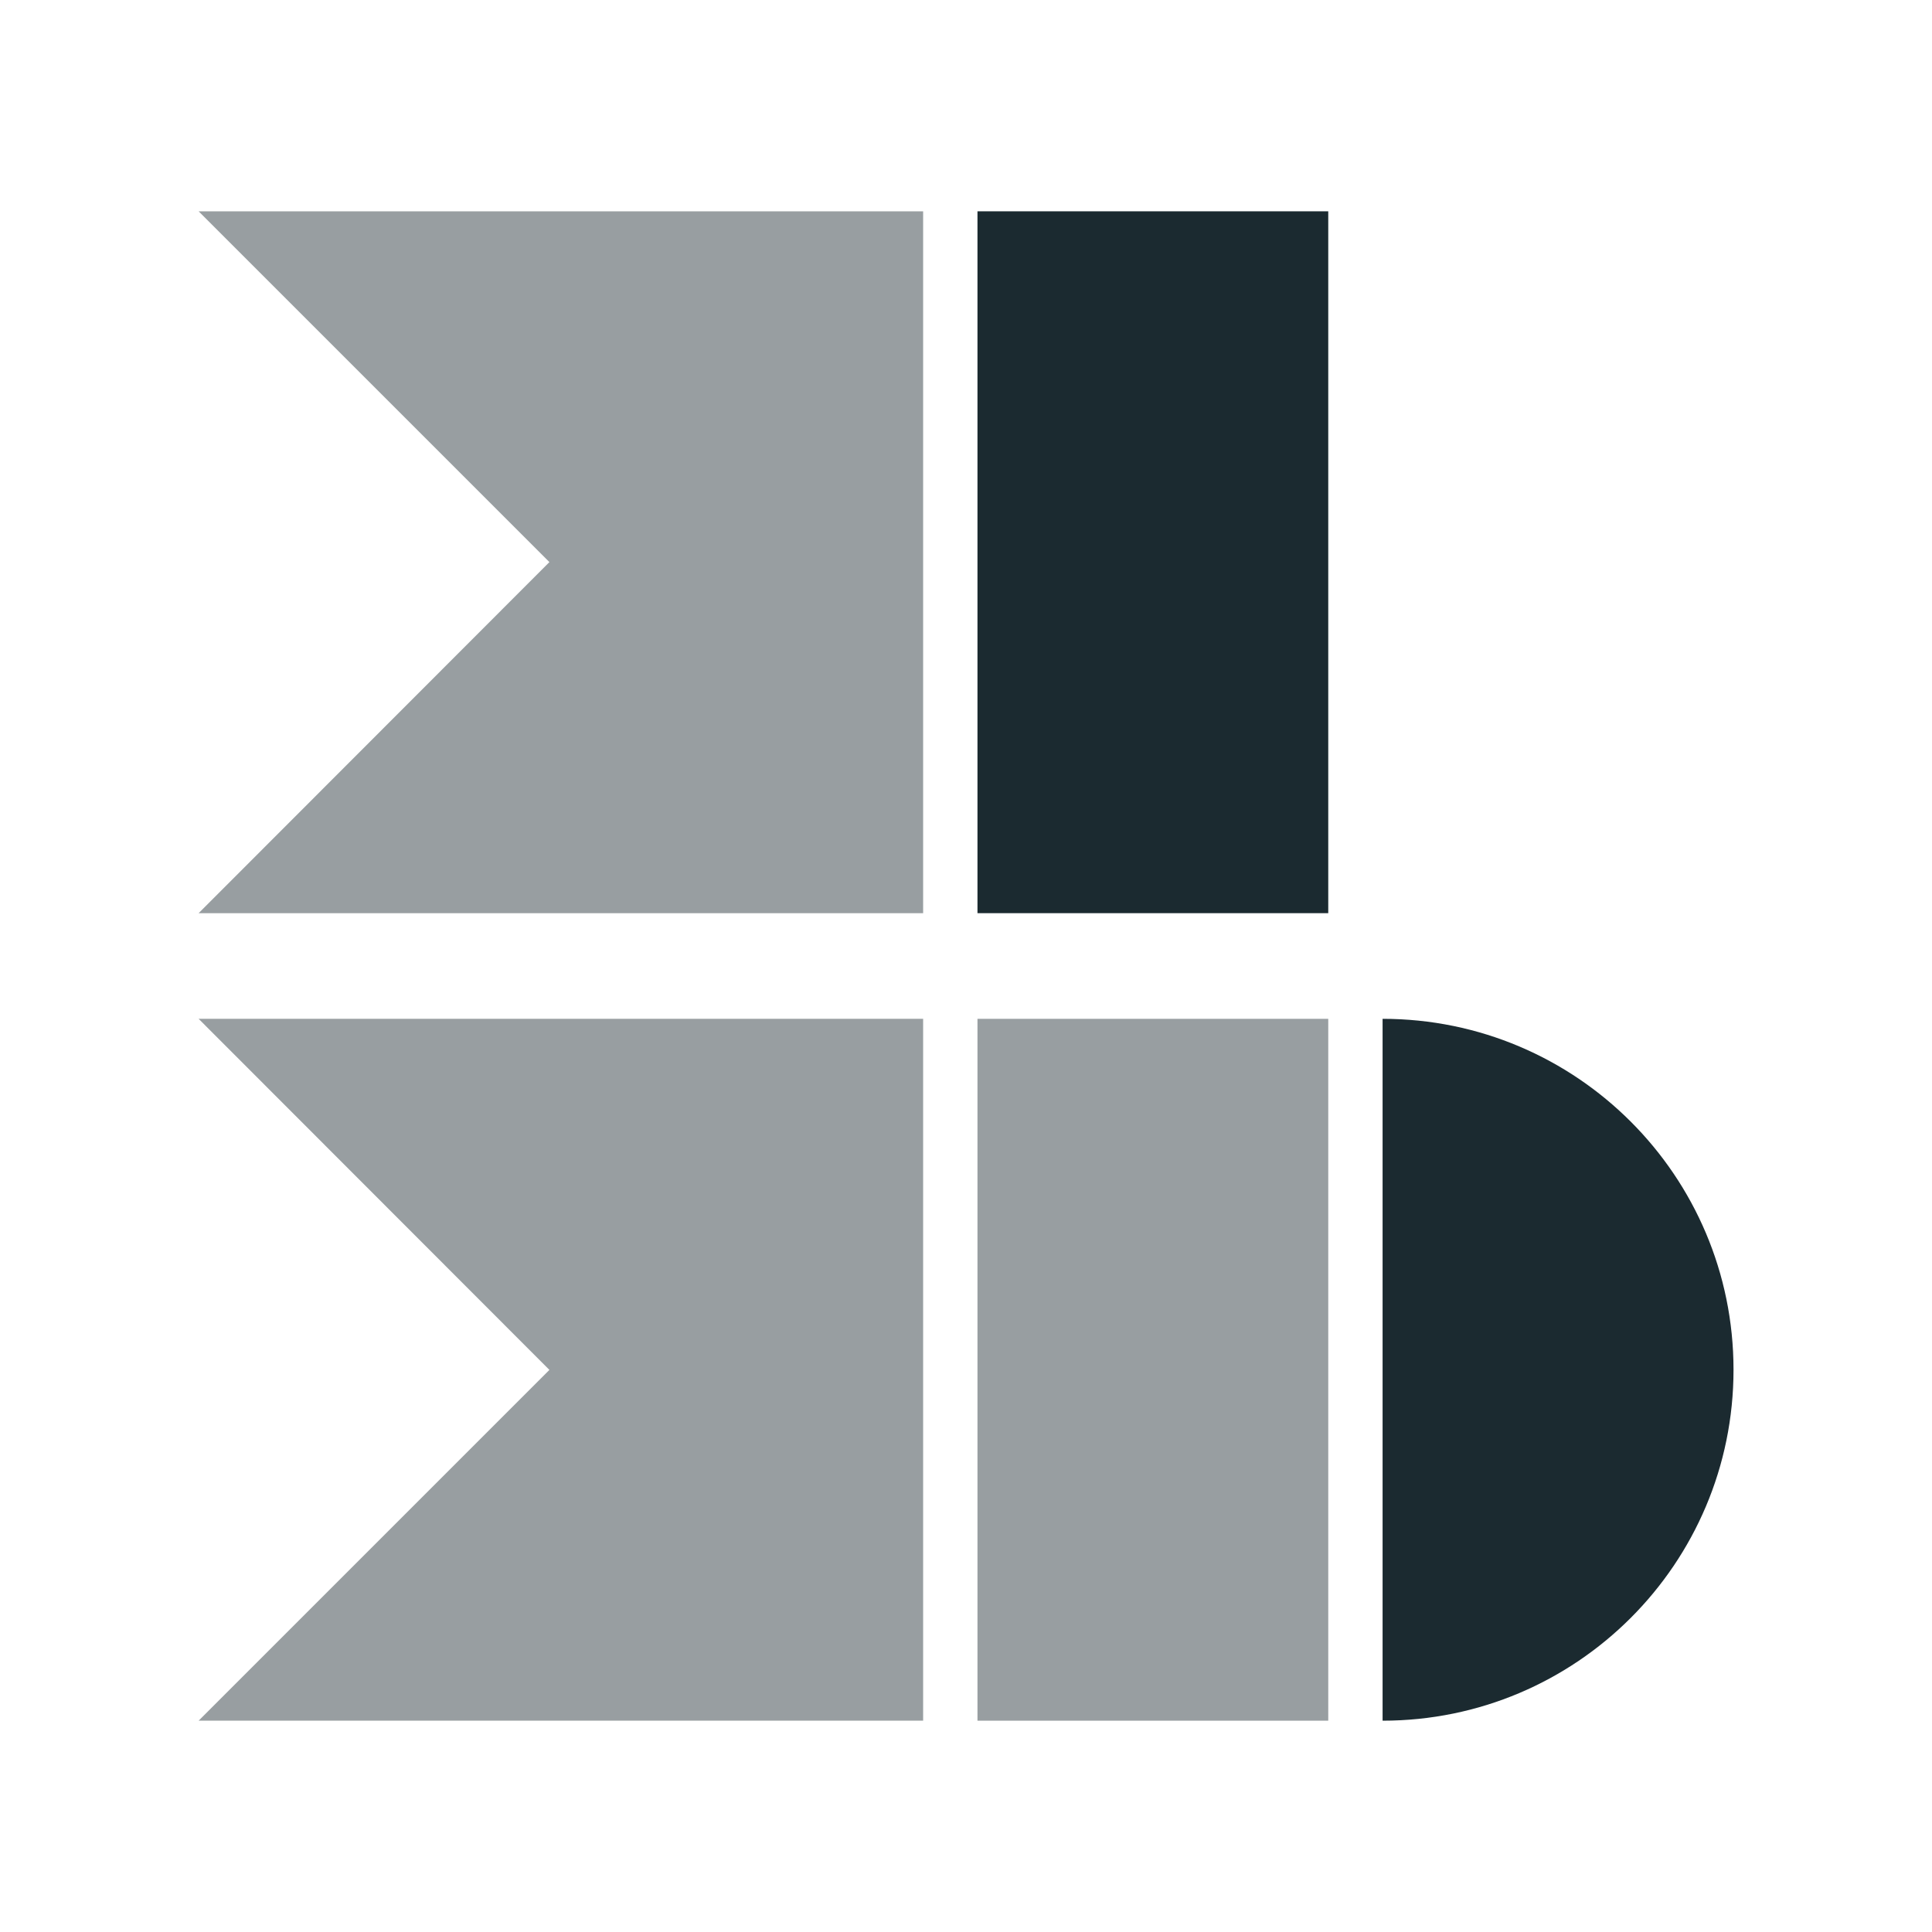
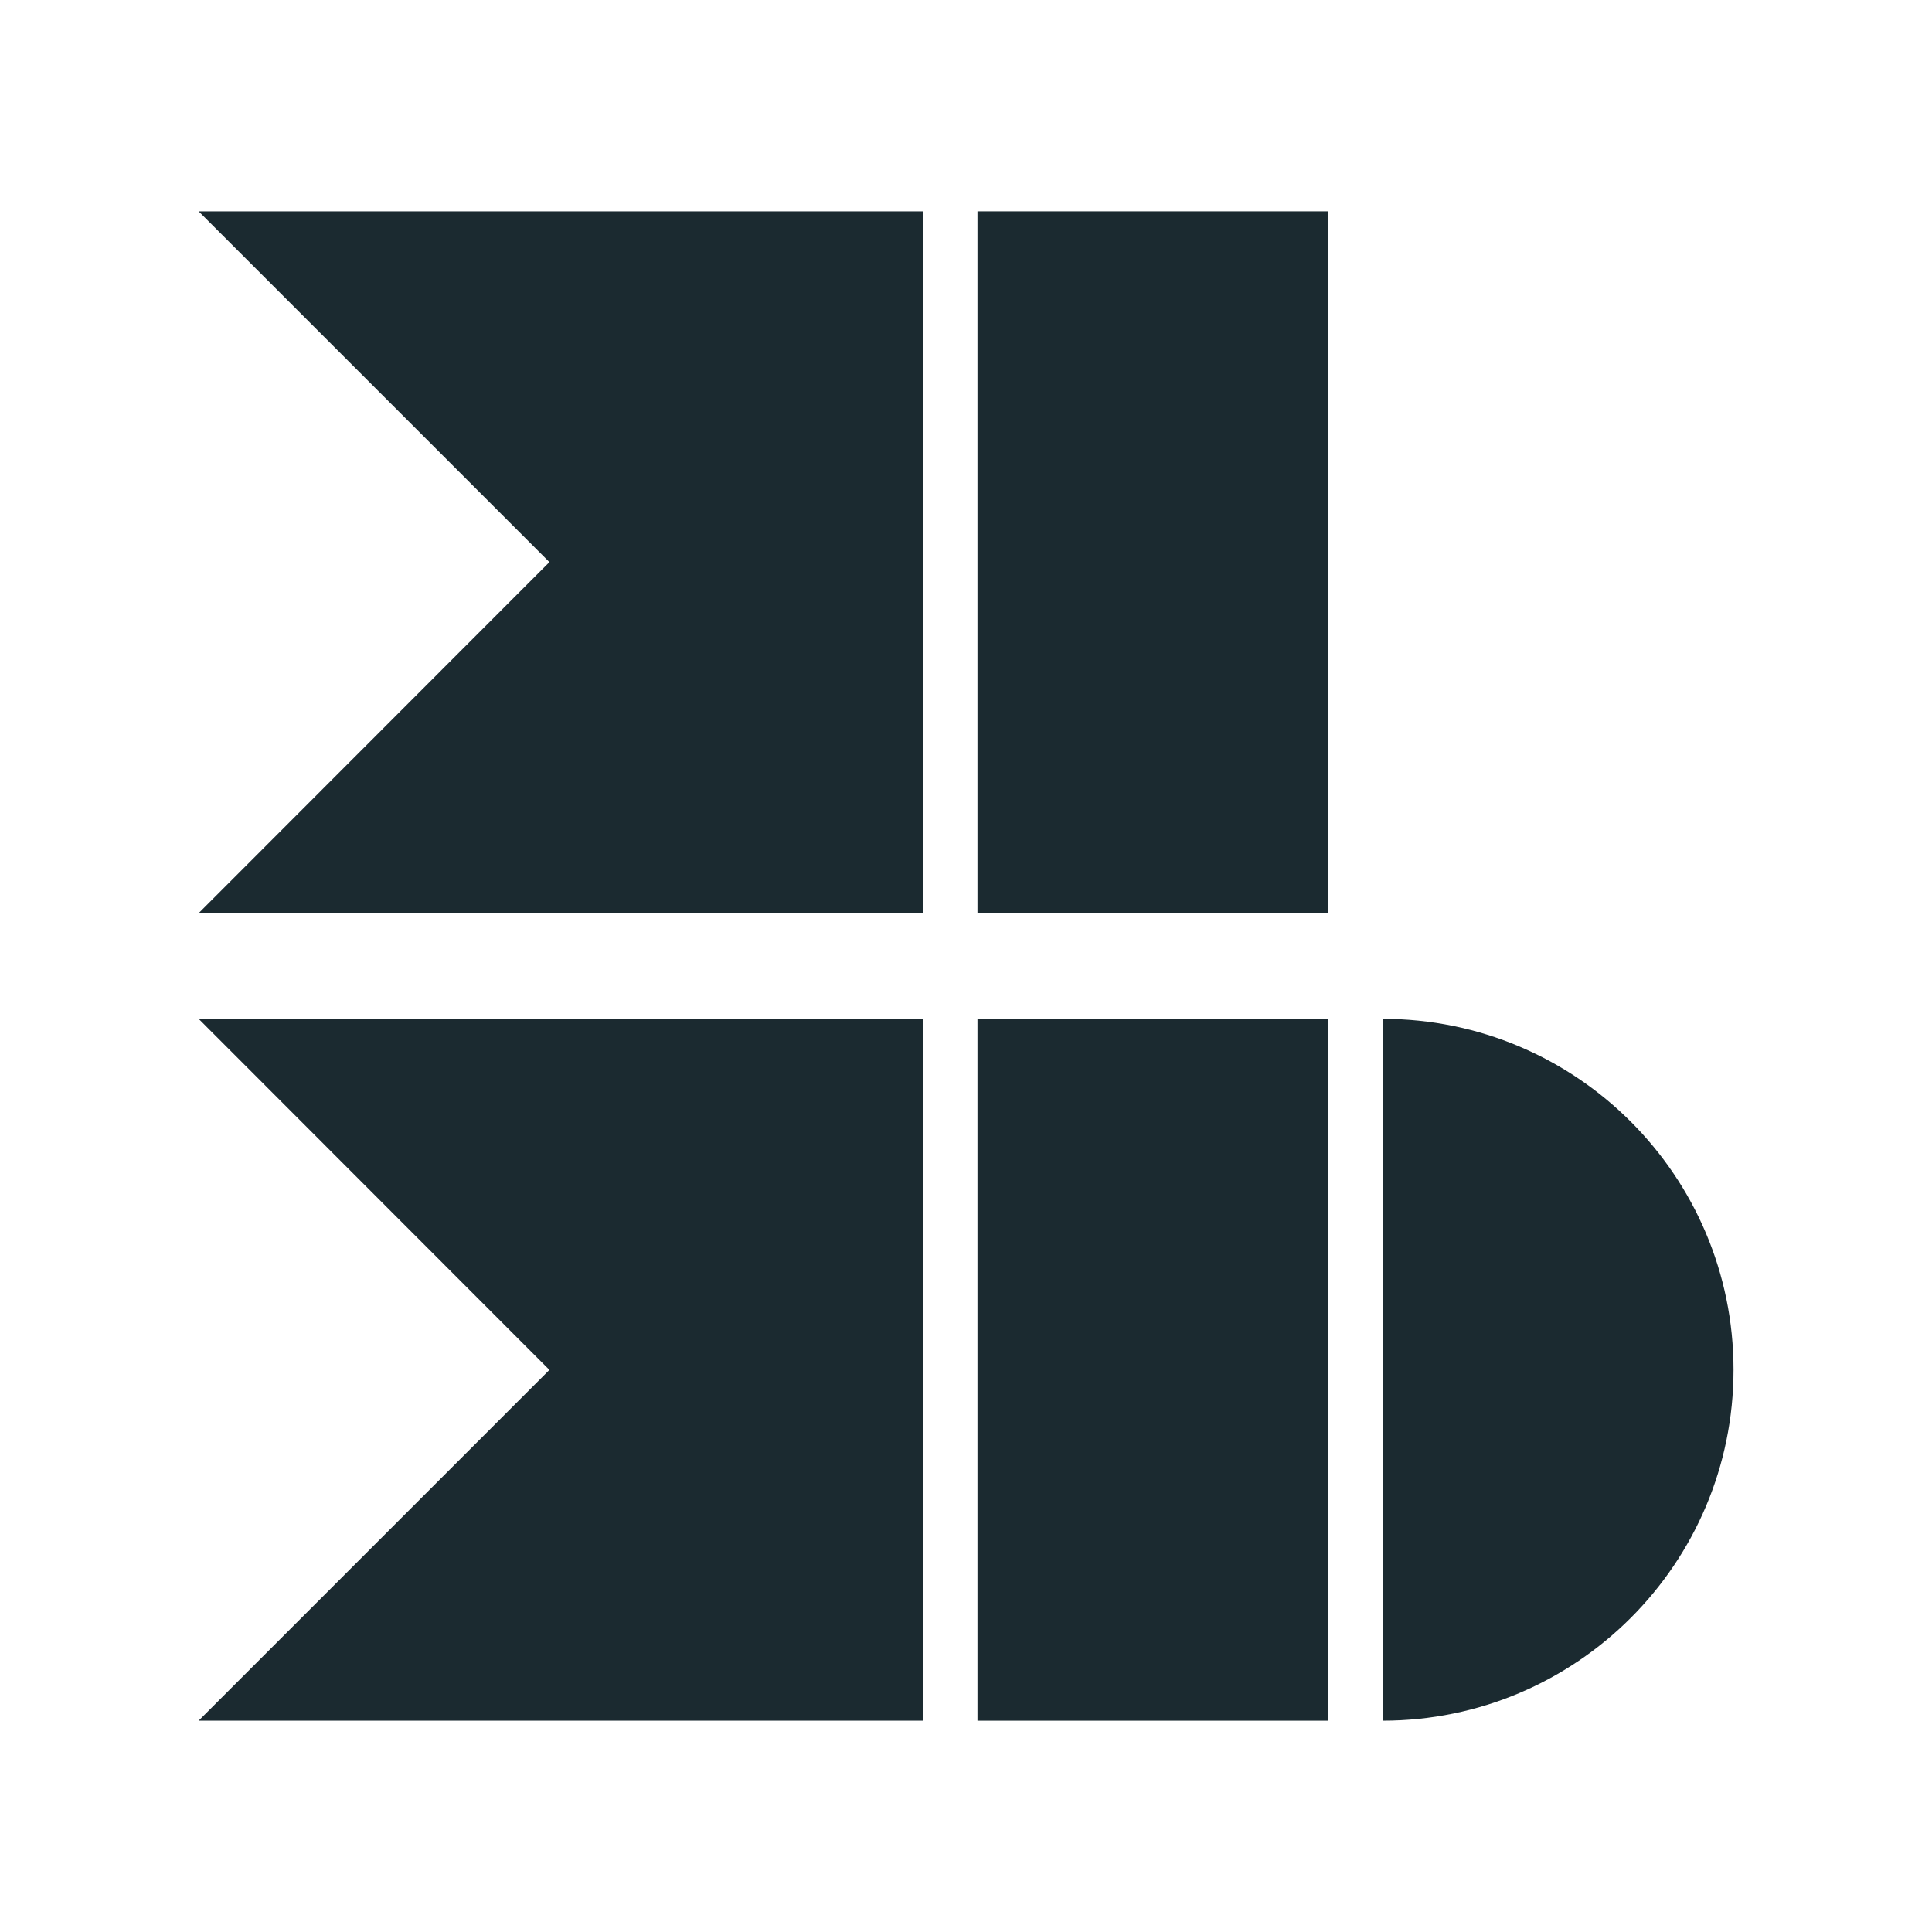
<svg xmlns="http://www.w3.org/2000/svg" viewBox="0 0 32 32" width="256" height="256">
  <g fill="#1b2a30">
-     <path d="M3.29 3.5H15.29V15.125H3.29L9.1 9.31Z" fill-opacity=".45" />
+     <path d="M3.29 3.5H15.29V15.125H3.29L9.1 9.31Z" />
    <path d="M16.19 3.5H22V15.125H16.19Z" />
-     <path d="M3.29 16.875H15.29V28.5H3.29L9.1 22.69Z" fill-opacity=".45" />
-     <path d="M16.19 16.875H22V28.5H16.19Z" fill-opacity=".45" />
+     <path d="M3.29 16.875H15.29V28.5H3.29L9.1 22.69Z" />
+     <path d="M16.19 16.875H22V28.5H16.19Z" />
    <path d="M22.9 16.875A5.81 5.81 0 0 1 22.9 28.5Z" />
  </g>
</svg>
